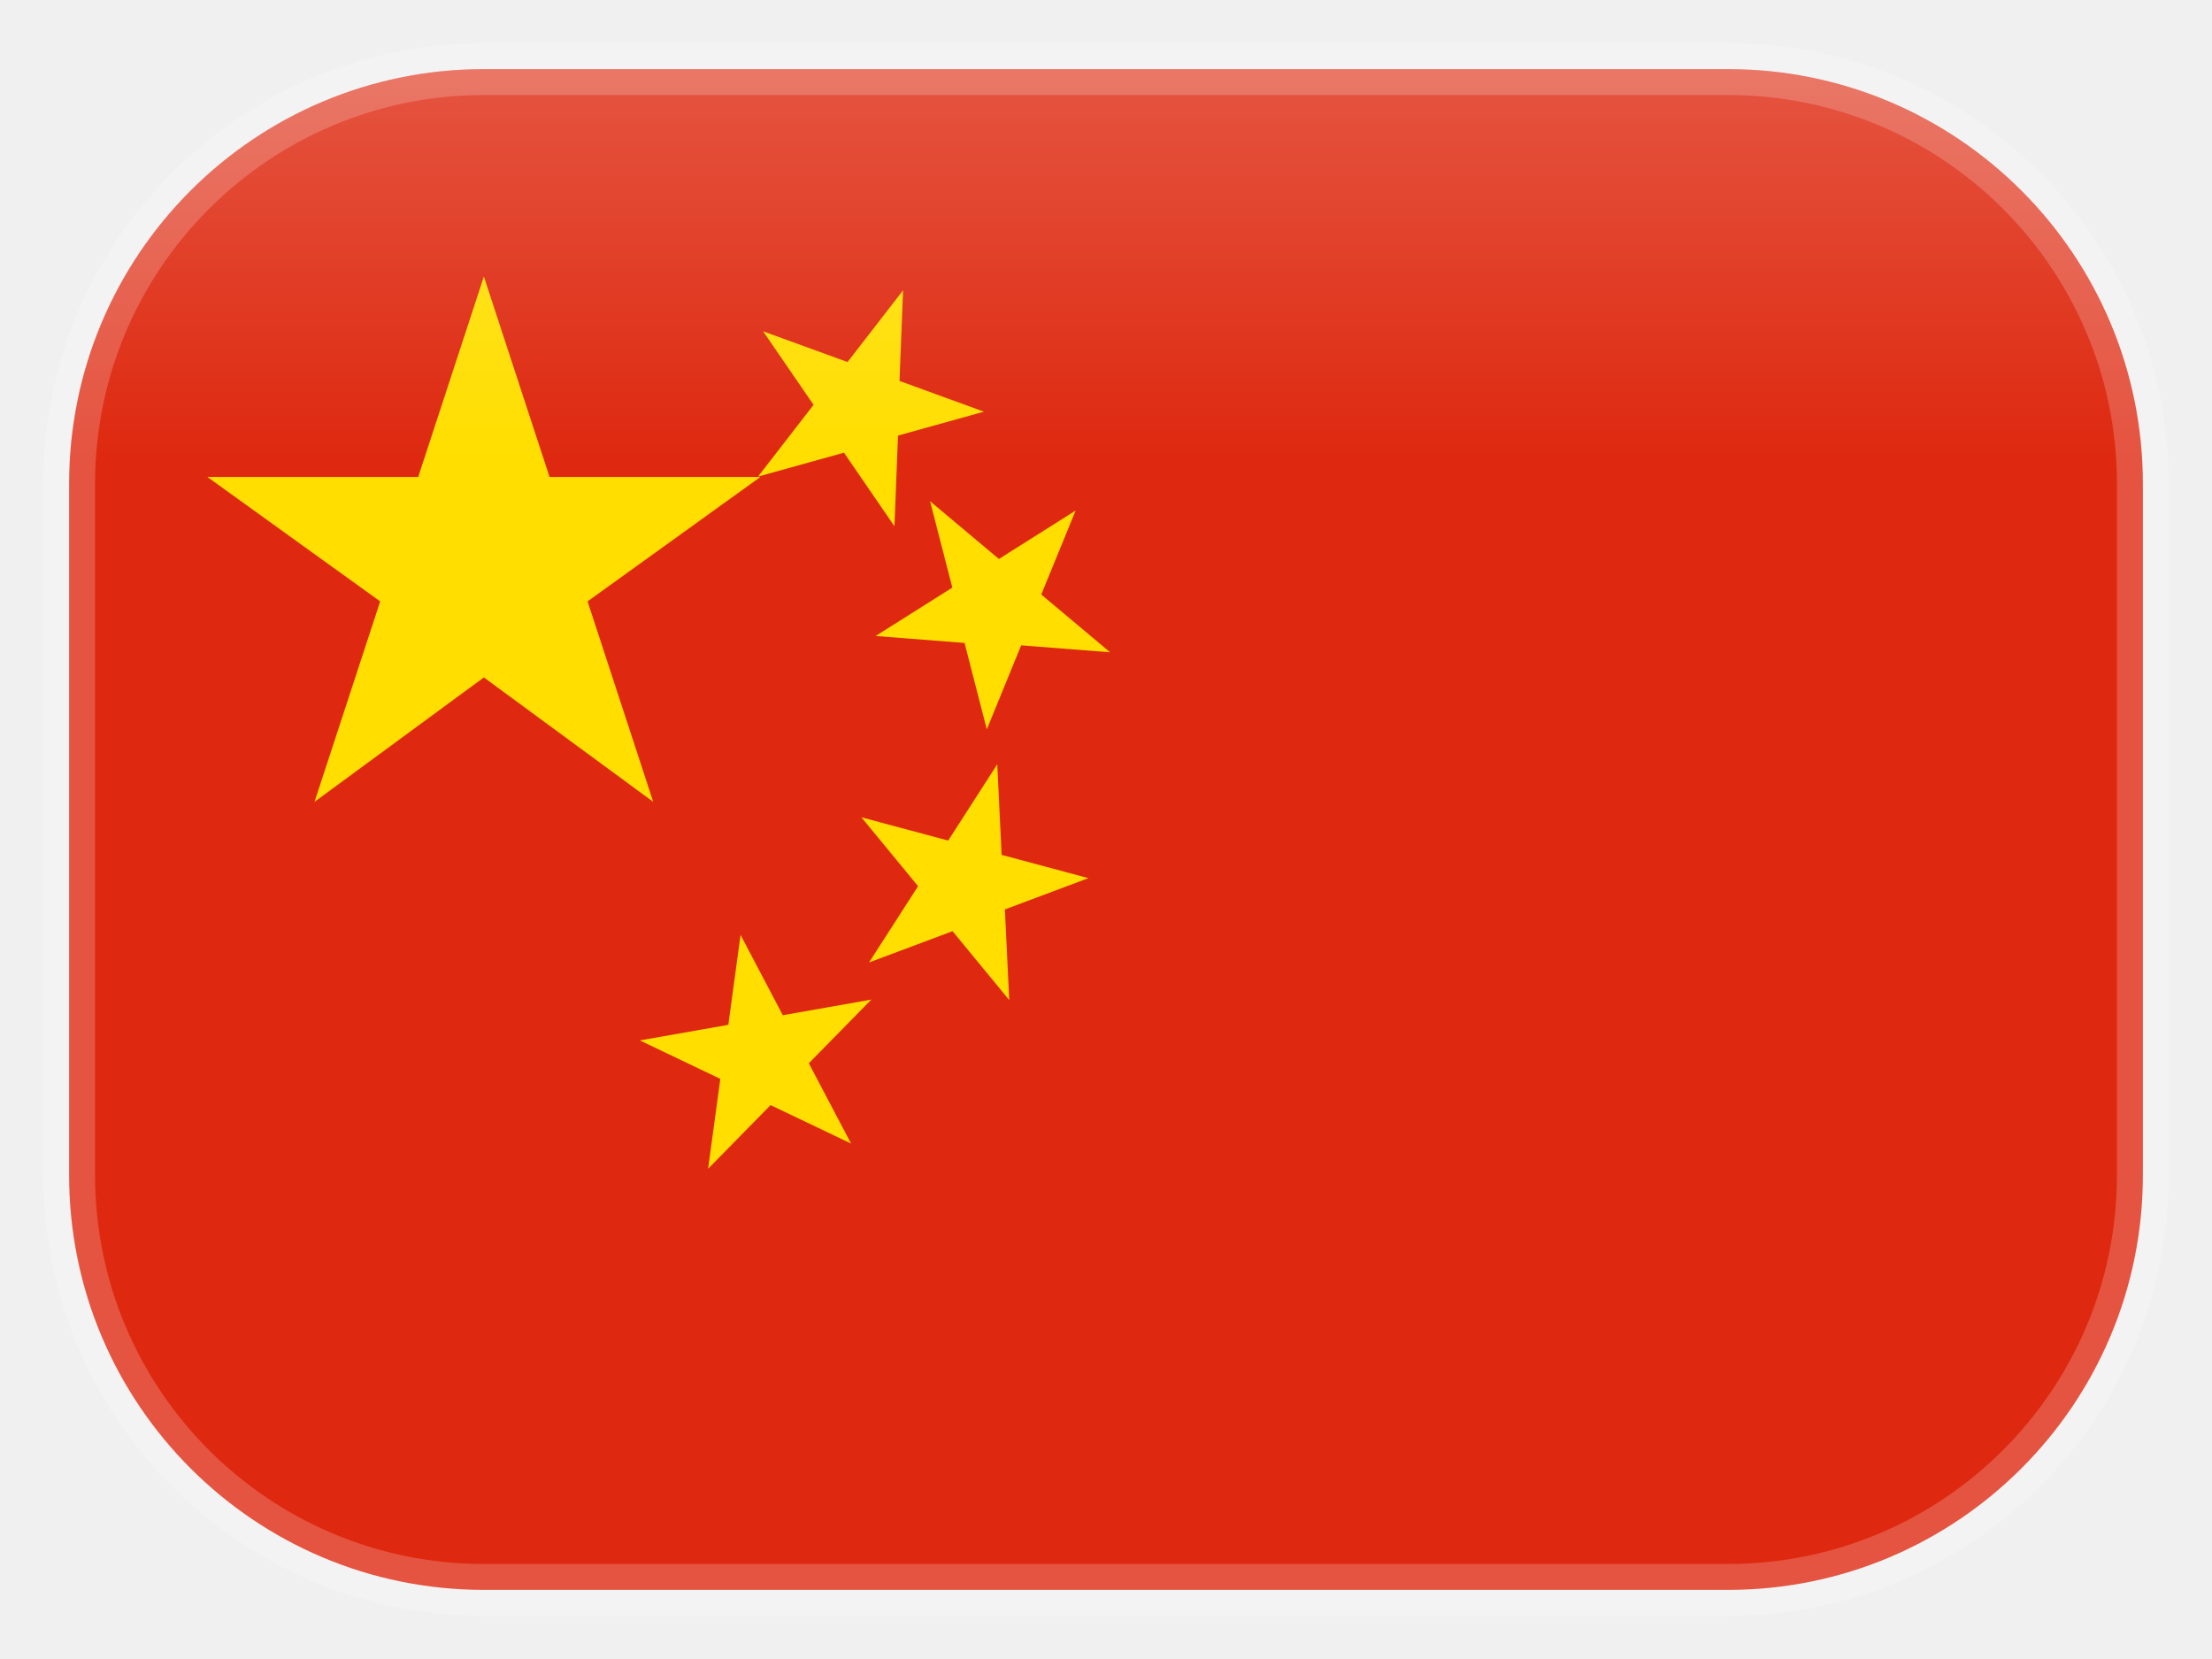
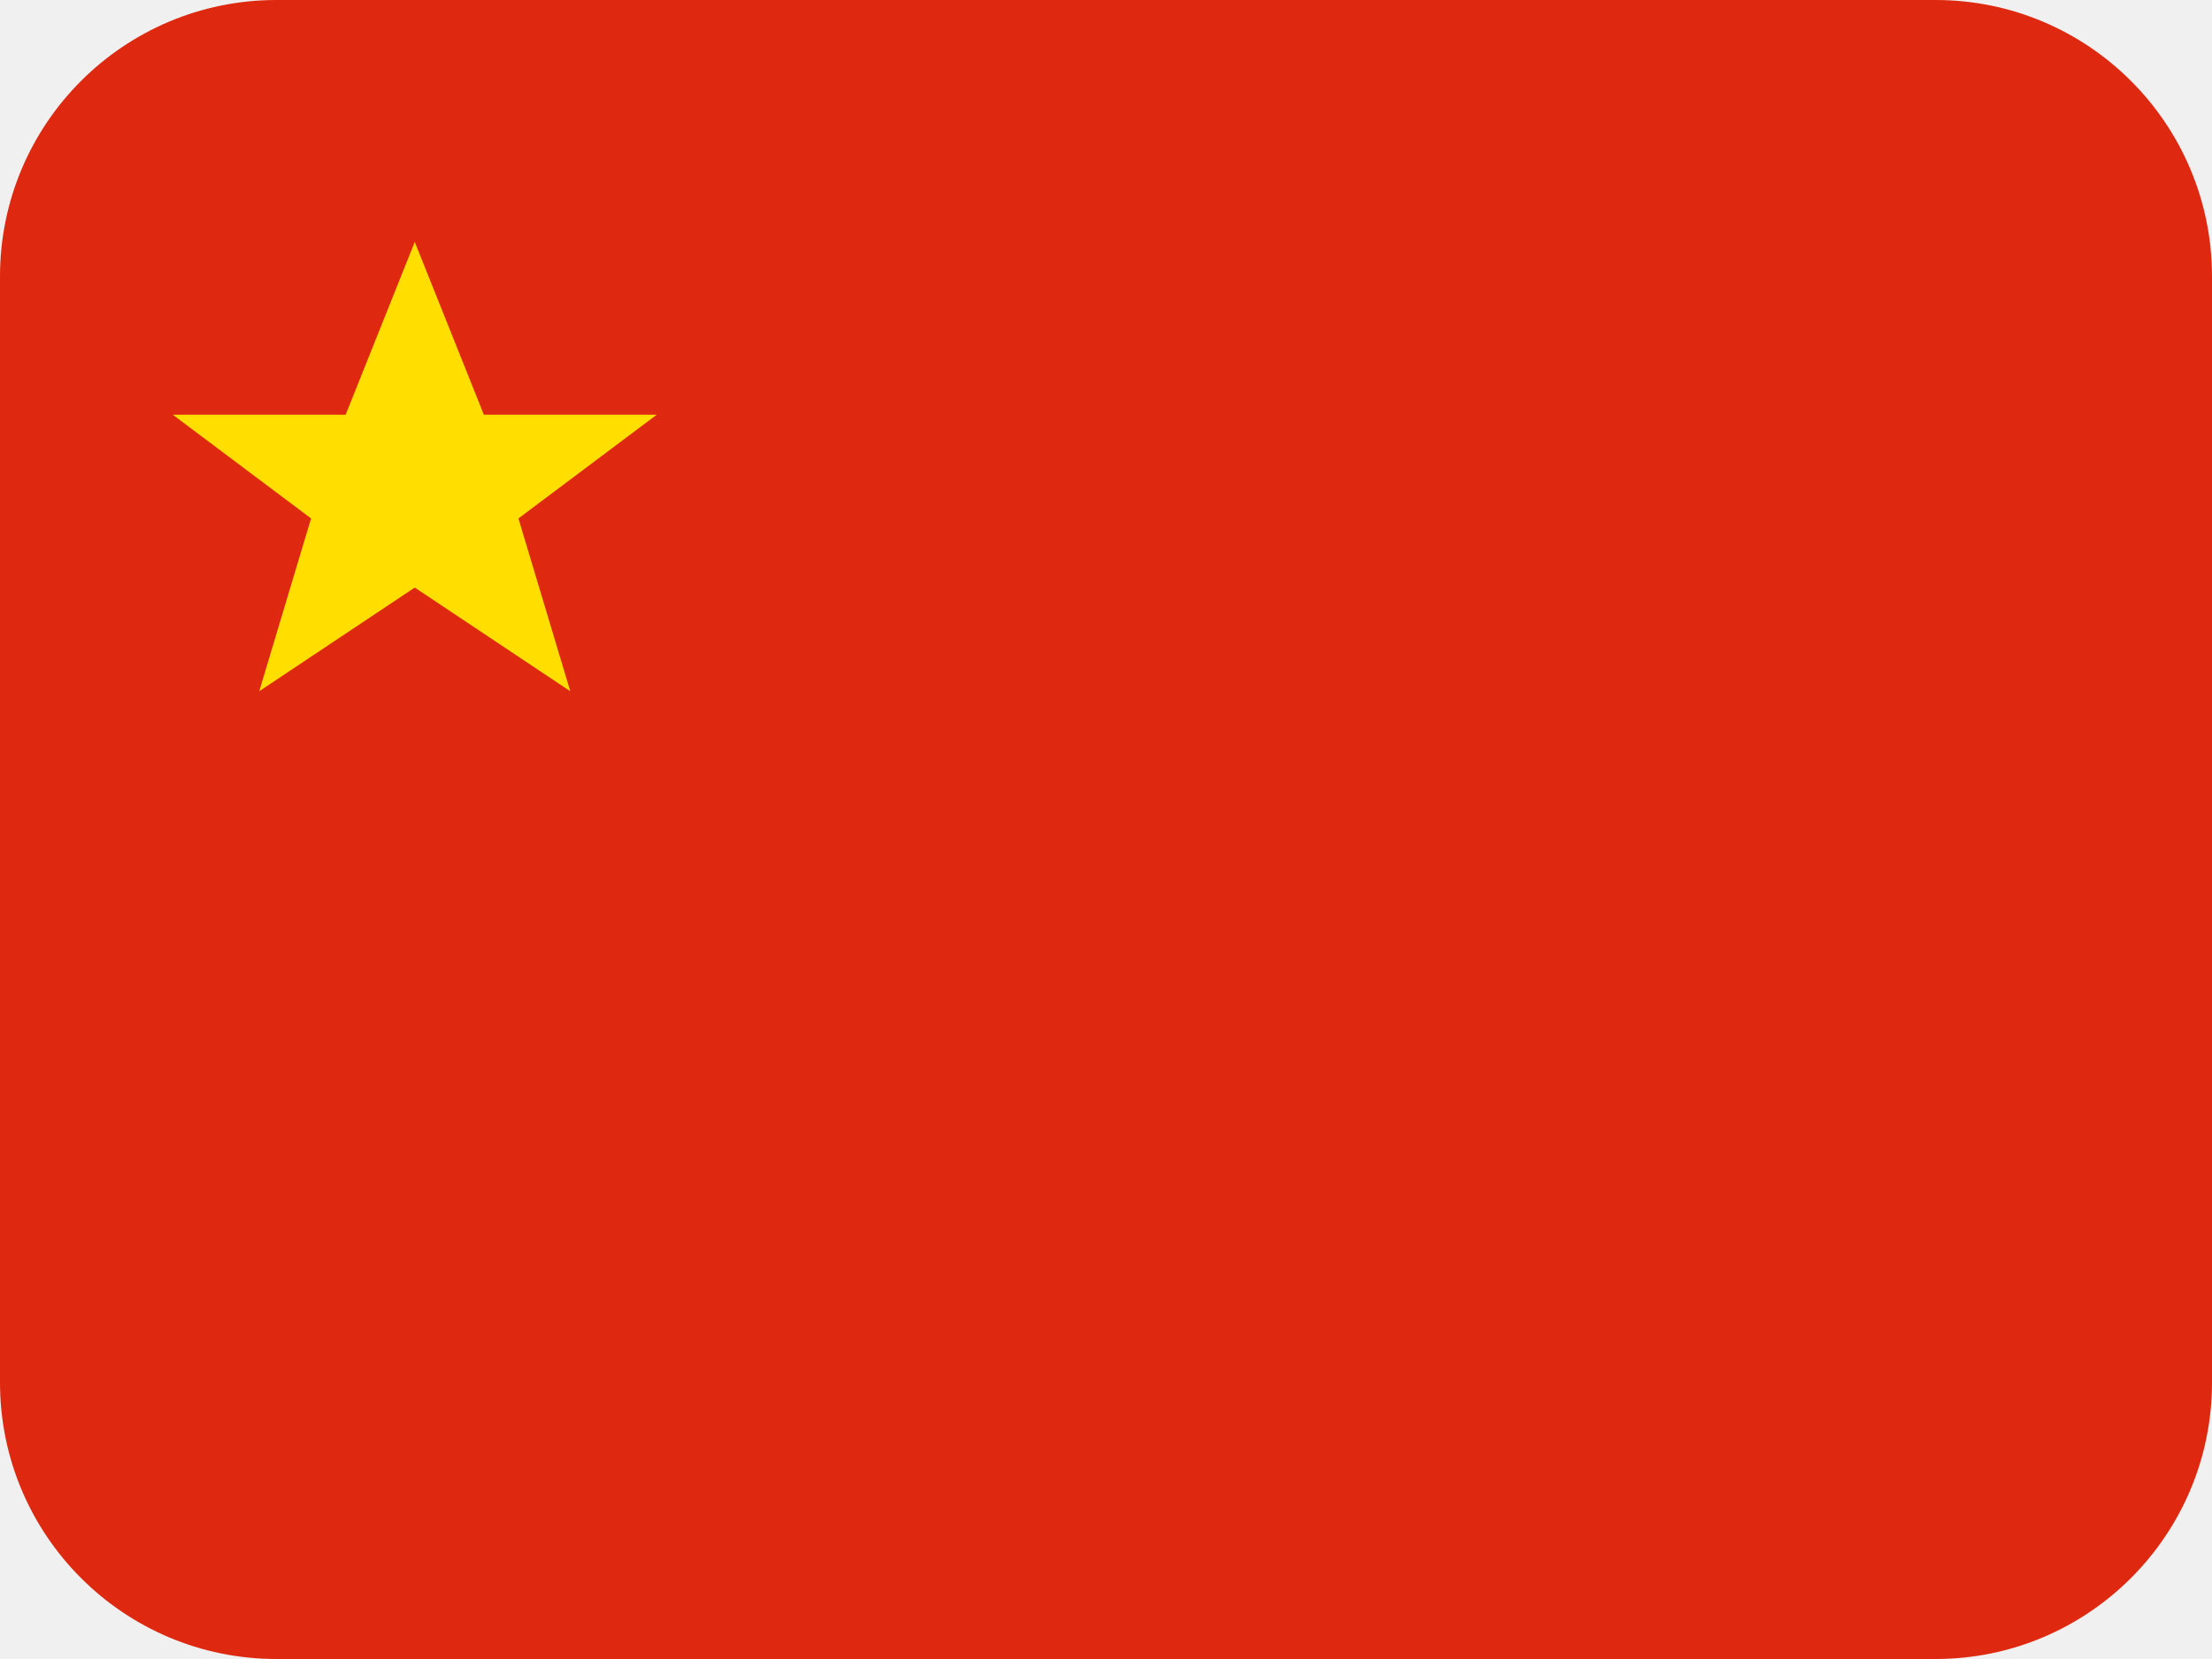
- <svg xmlns="http://www.w3.org/2000/svg" viewBox="0 0 64 48" role="img" aria-labelledby="title">
-   <defs>
-     <clipPath id="clip">
-       <rect x="2" y="2" width="60" height="44" rx="12" ry="12" />
-     </clipPath>
-     <linearGradient id="shine" x1="0" y1="0" x2="0" y2="1">
-       <stop offset="0" stop-color="#ffffff" stop-opacity="0.24" />
-       <stop offset="0.55" stop-color="#ffffff" stop-opacity="0" />
-     </linearGradient>
-   </defs>
-   <g clip-path="url(#clip)">
-     <rect width="64" height="48" fill="#de2910" />
-     <polygon points="14,8 15.9,13.8 22,13.8 17,17.4 18.9,23.2 14,19.6 9.1,23.2 11,17.4 6,13.8 12.1,13.8" fill="#ffde00" />
-     <polygon points="25,8.2 25.8,10.7 28.4,10.7 26.3,12.2 27.1,14.7 25,13.2 22.9,14.7 23.7,12.2 21.6,10.7 24.2,10.7" fill="#ffde00" transform="rotate(20 25 11.5)" />
-     <polygon points="29,14 29.8,16.5 32.4,16.5 30.3,18 31.1,20.5 29,19 26.9,20.5 27.7,18 25.6,16.5 28.2,16.5" fill="#ffde00" transform="rotate(40 29 17.3)" />
-     <polygon points="28,22 28.8,24.5 31.4,24.5 29.3,26 30.1,28.5 28,27 25.9,28.5 26.7,26 24.6,24.5 27.2,24.5" fill="#ffde00" transform="rotate(15 28 25.3)" />
-     <polygon points="22,27 22.8,29.5 25.4,29.5 23.3,31 24.1,33.5 22,32 19.9,33.5 20.7,31 18.6,29.5 21.2,29.5" fill="#ffde00" transform="rotate(-10 22 30.3)" />
-     <rect width="64" height="24" fill="url(#shine)" />
-   </g>
-   <rect x="2" y="2" width="60" height="44" rx="12" ry="12" fill="none" stroke="#ffffff" stroke-opacity="0.2" stroke-width="1.5" />
+ <svg xmlns="http://www.w3.org/2000/svg" viewBox="0 0 64 48" role="img" aria-label="China flag">
+   <rect width="64" height="48" rx="8" ry="8" fill="#de2910" />
+   <polygon points="12,7 14,12 19,12 15,15 16.5,20 12,17 7.5,20 9,15 5,12 10,12" fill="#ffde00" />
</svg>
